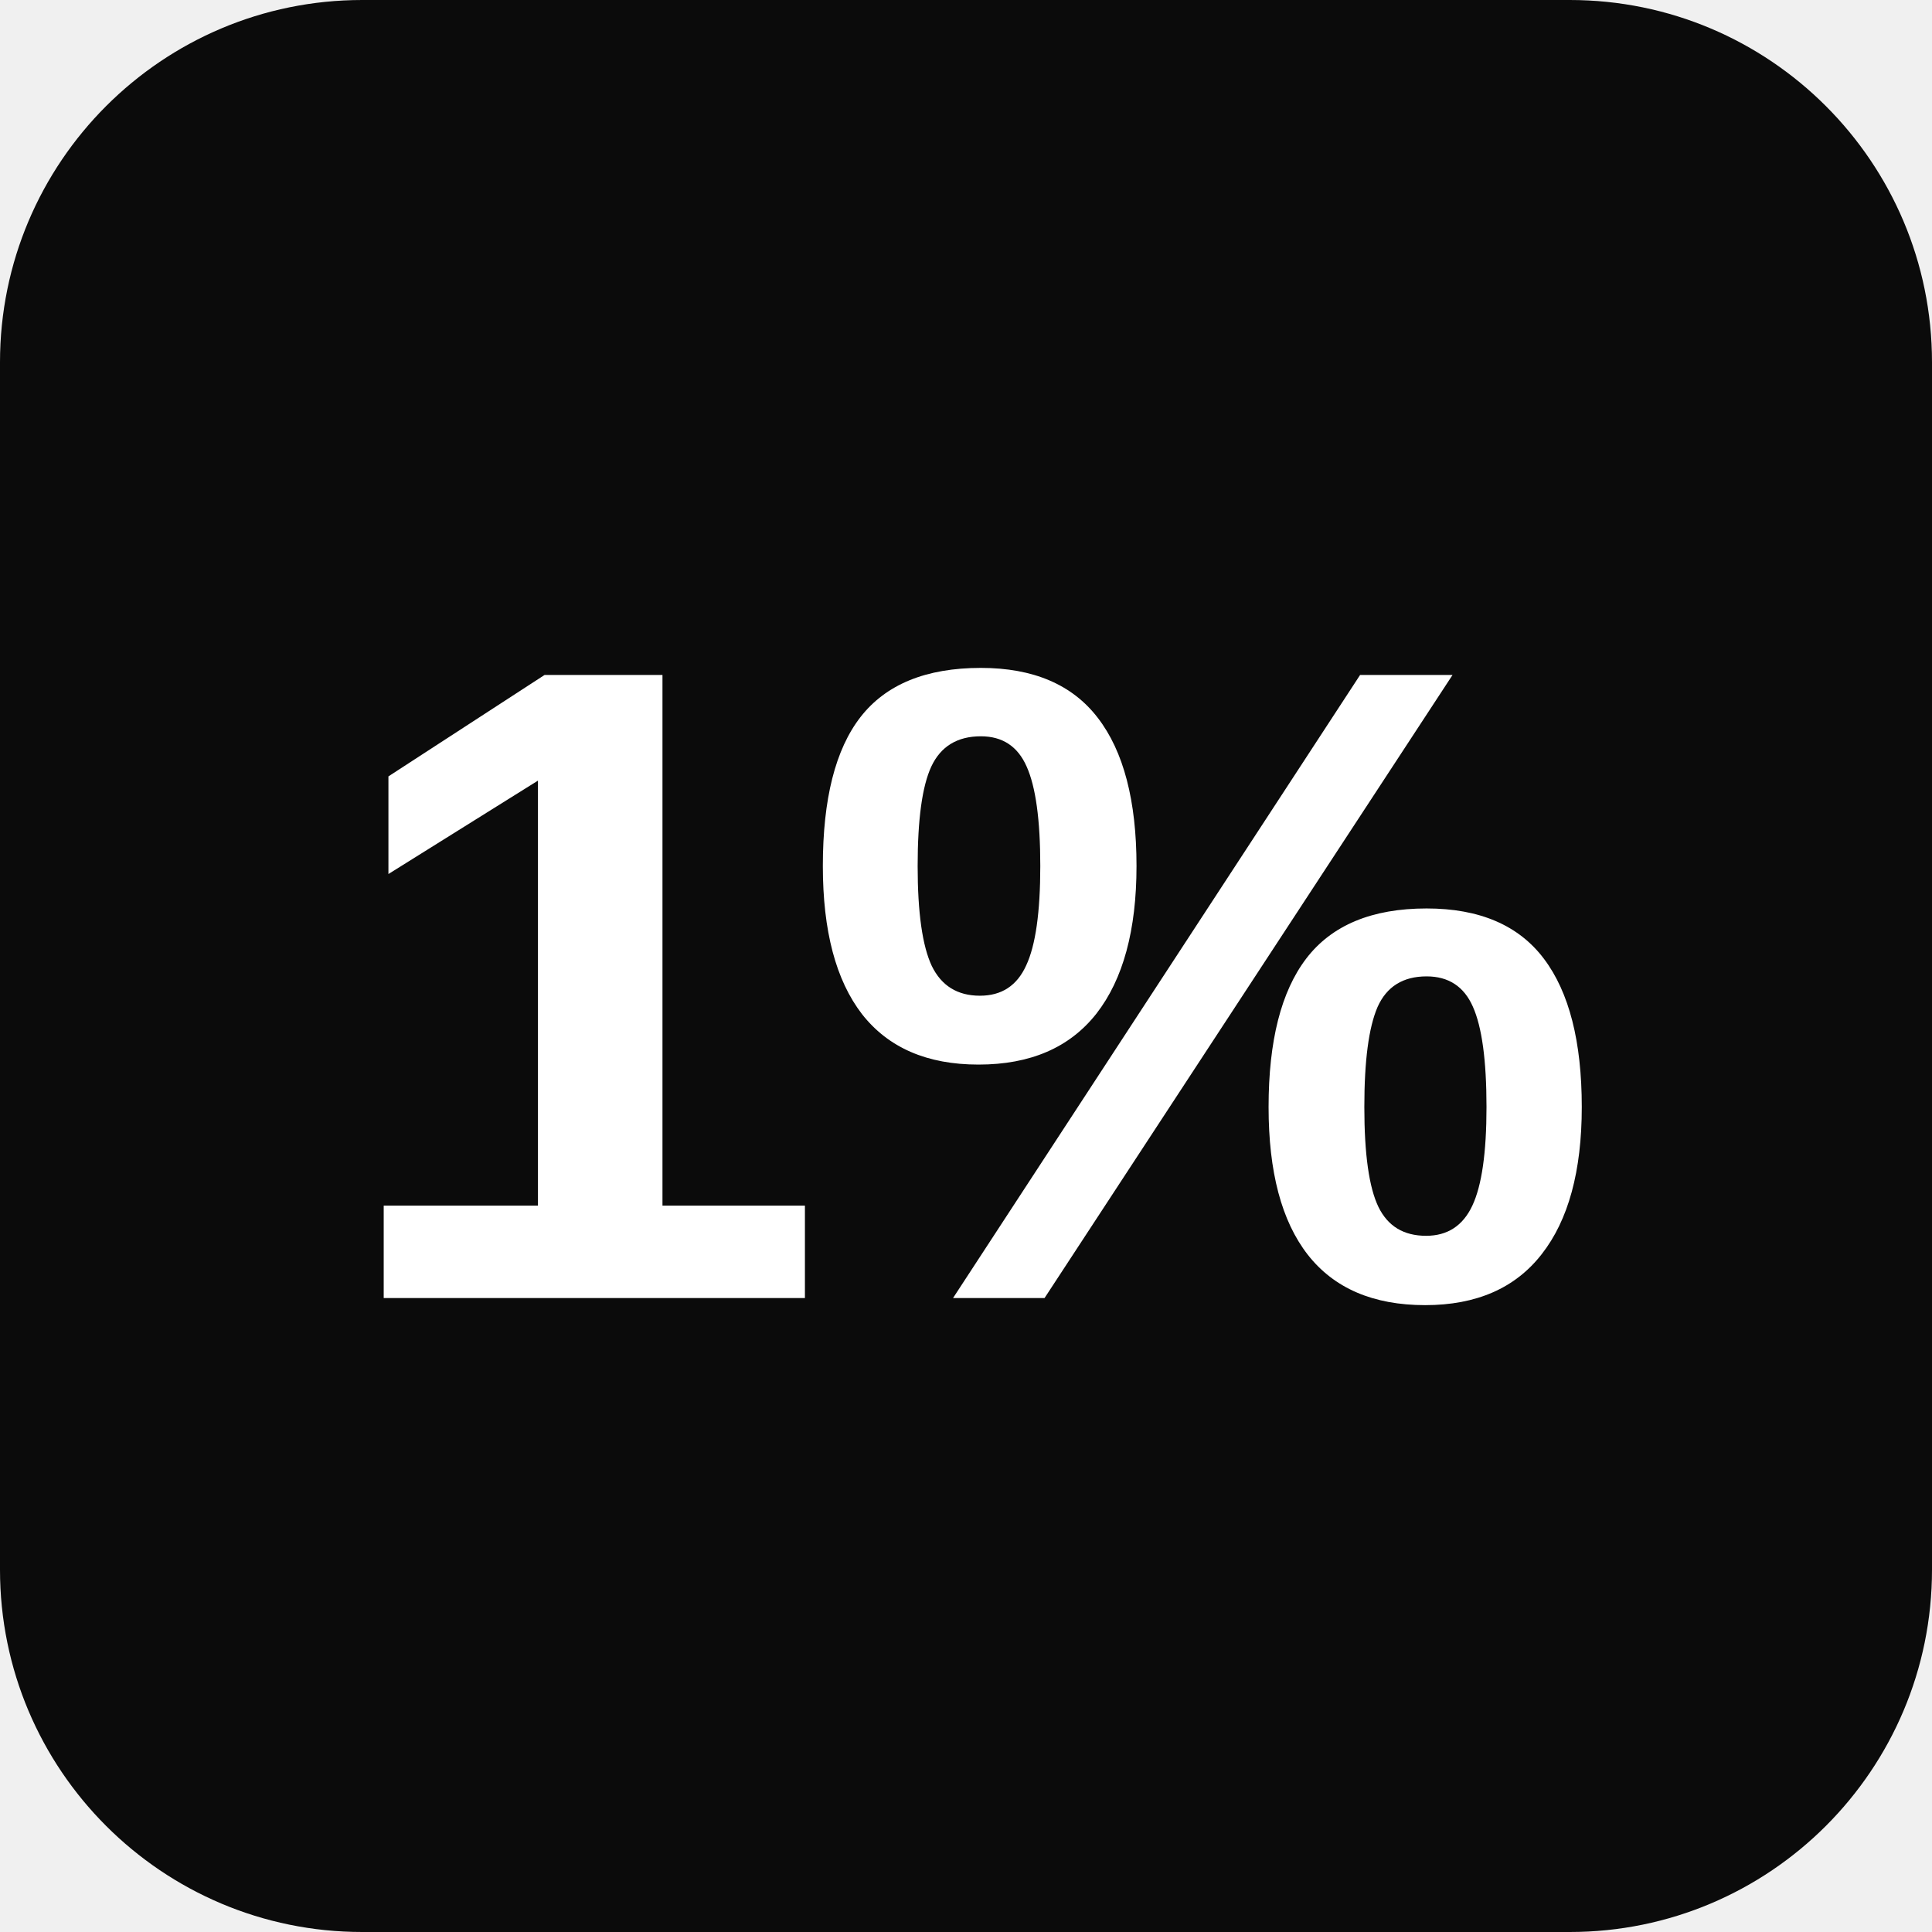
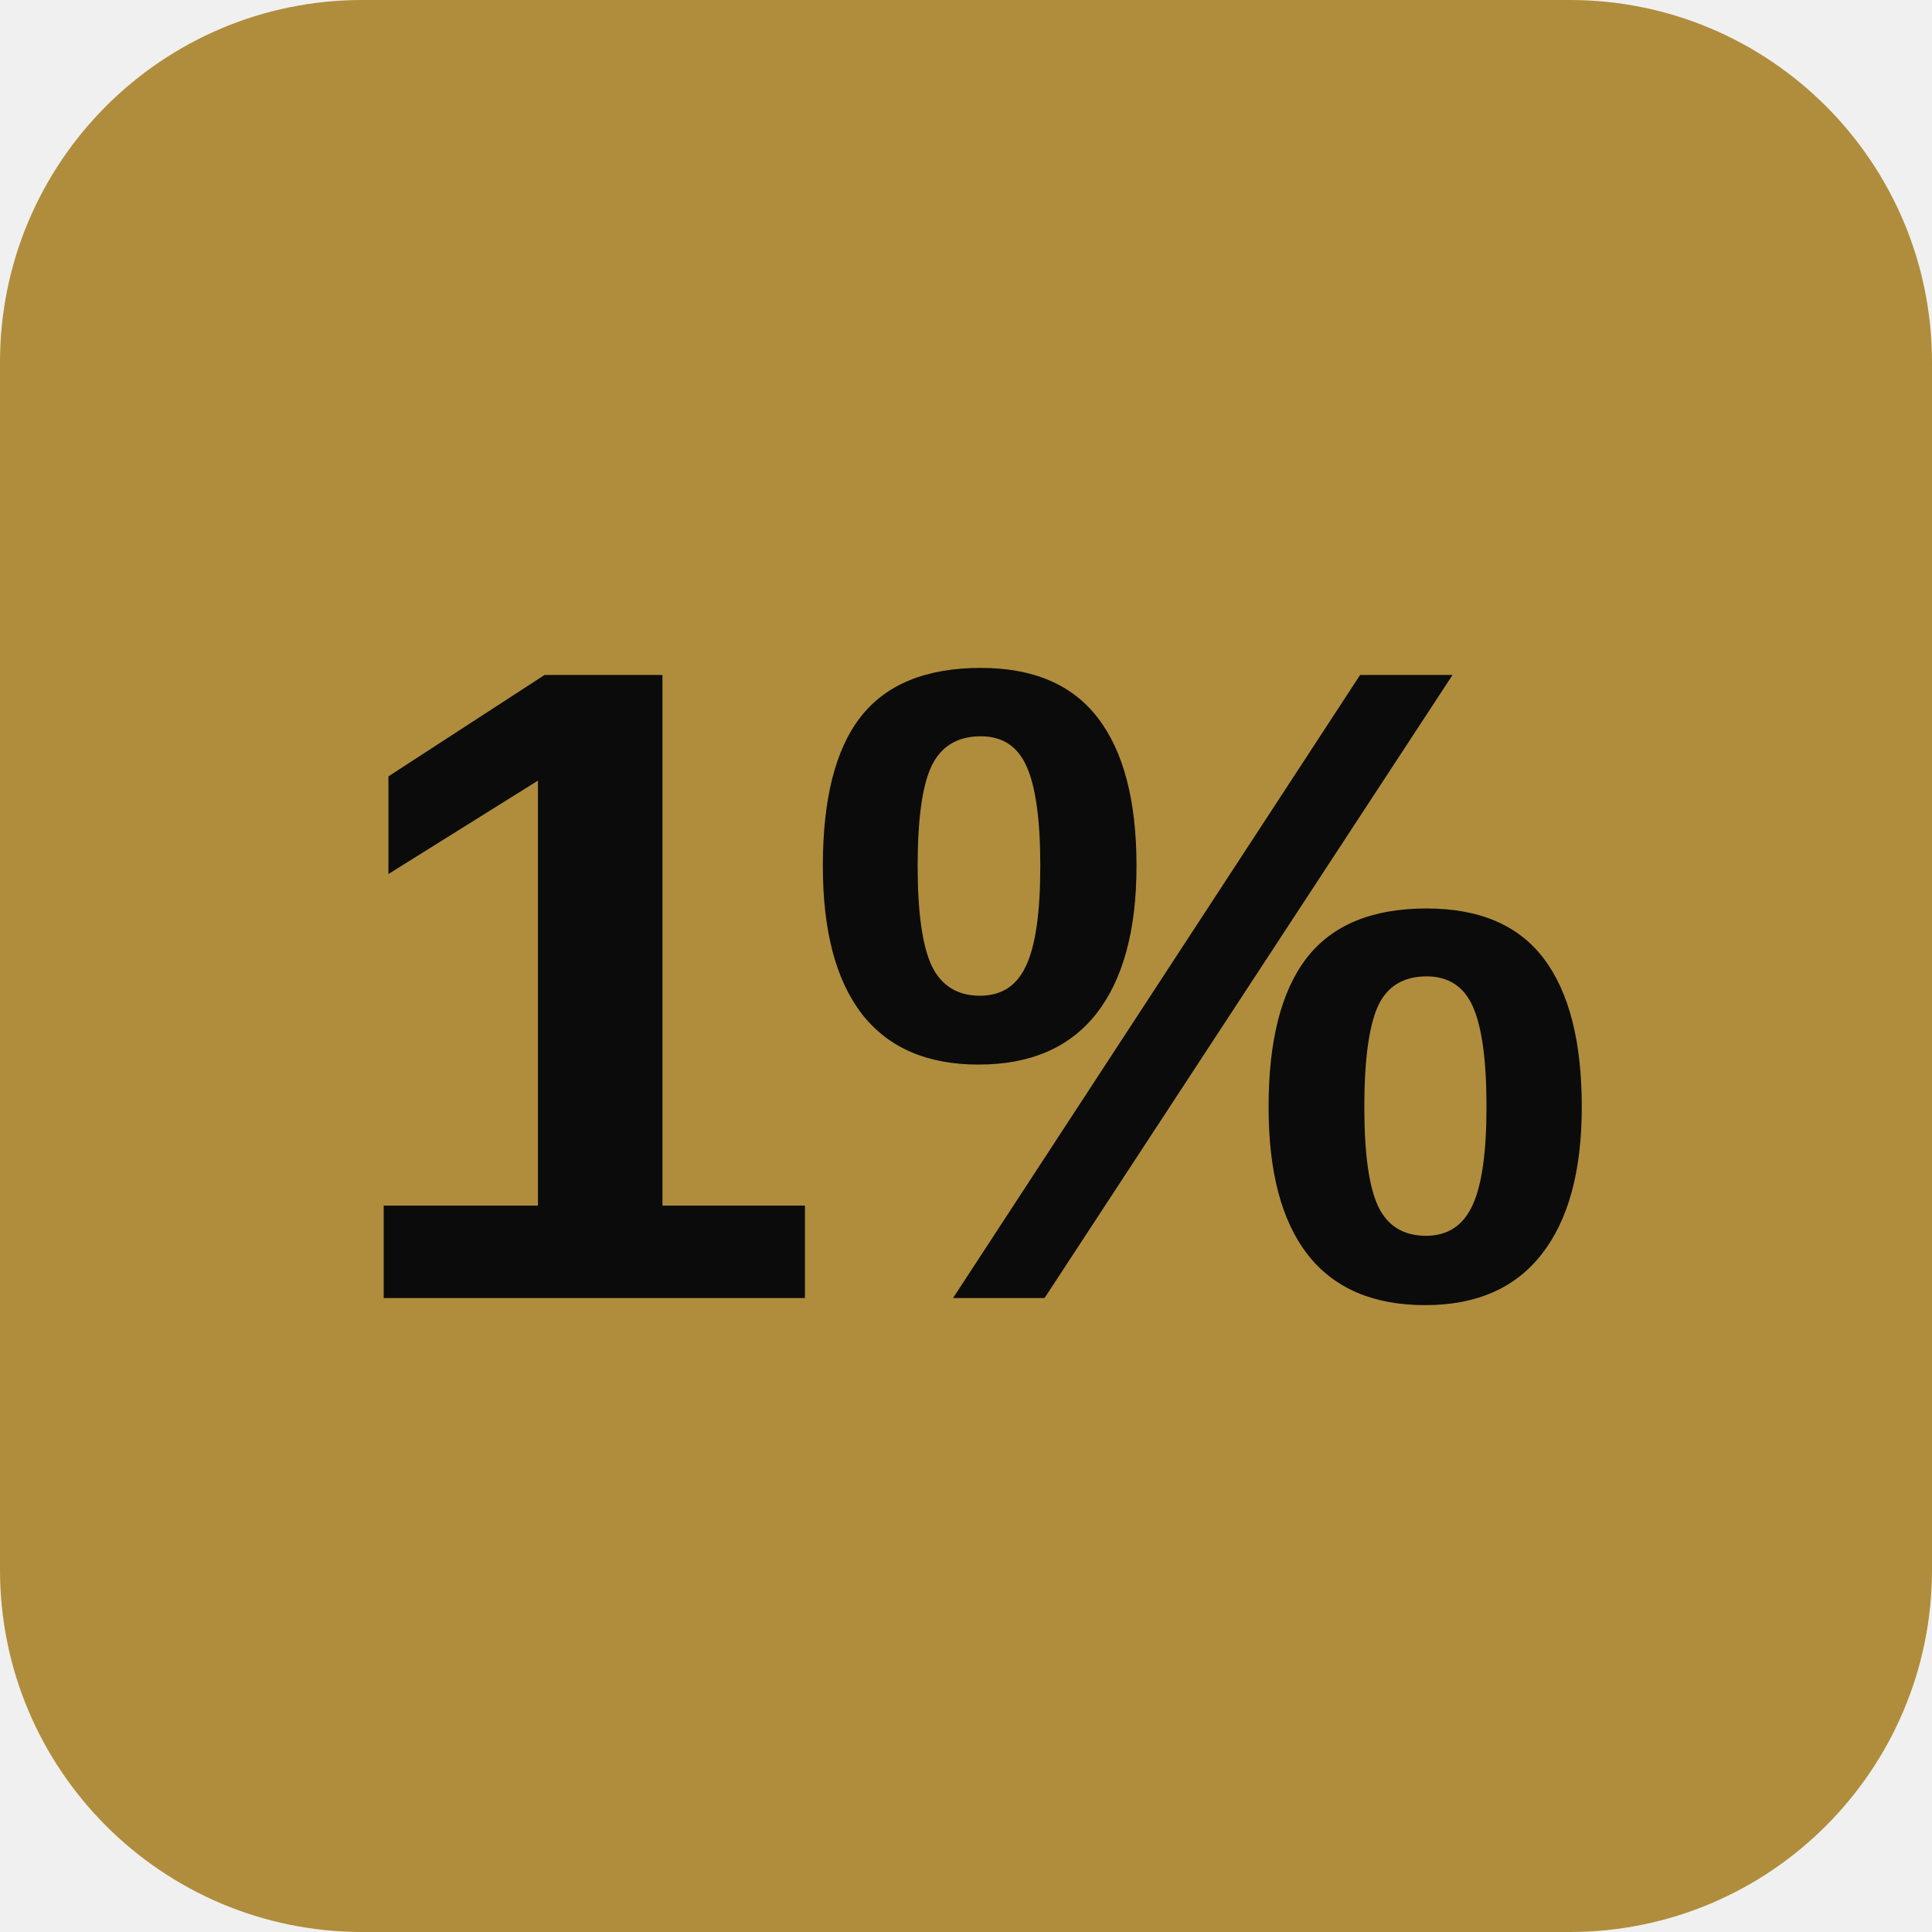
<svg xmlns="http://www.w3.org/2000/svg" viewBox="0 0 64 64">
-   <rect width="64" height="64" rx="12" fill="#0b0b0b" />
-   <text x="32" y="43" text-anchor="middle" font-family="Arial Narrow, Arial, Helvetica, sans-serif" font-weight="700" font-size="30" letter-spacing="-1" fill="#fff">1%</text>
+   <rect width="64" height="64" rx="12" fill="#b08d3c" />
+   <text x="32" y="43" text-anchor="middle" font-family="Arial Narrow, Arial, Helvetica, sans-serif" font-weight="700" font-size="30" letter-spacing="-1" fill="#0b0b0b">1%</text>
</svg>
